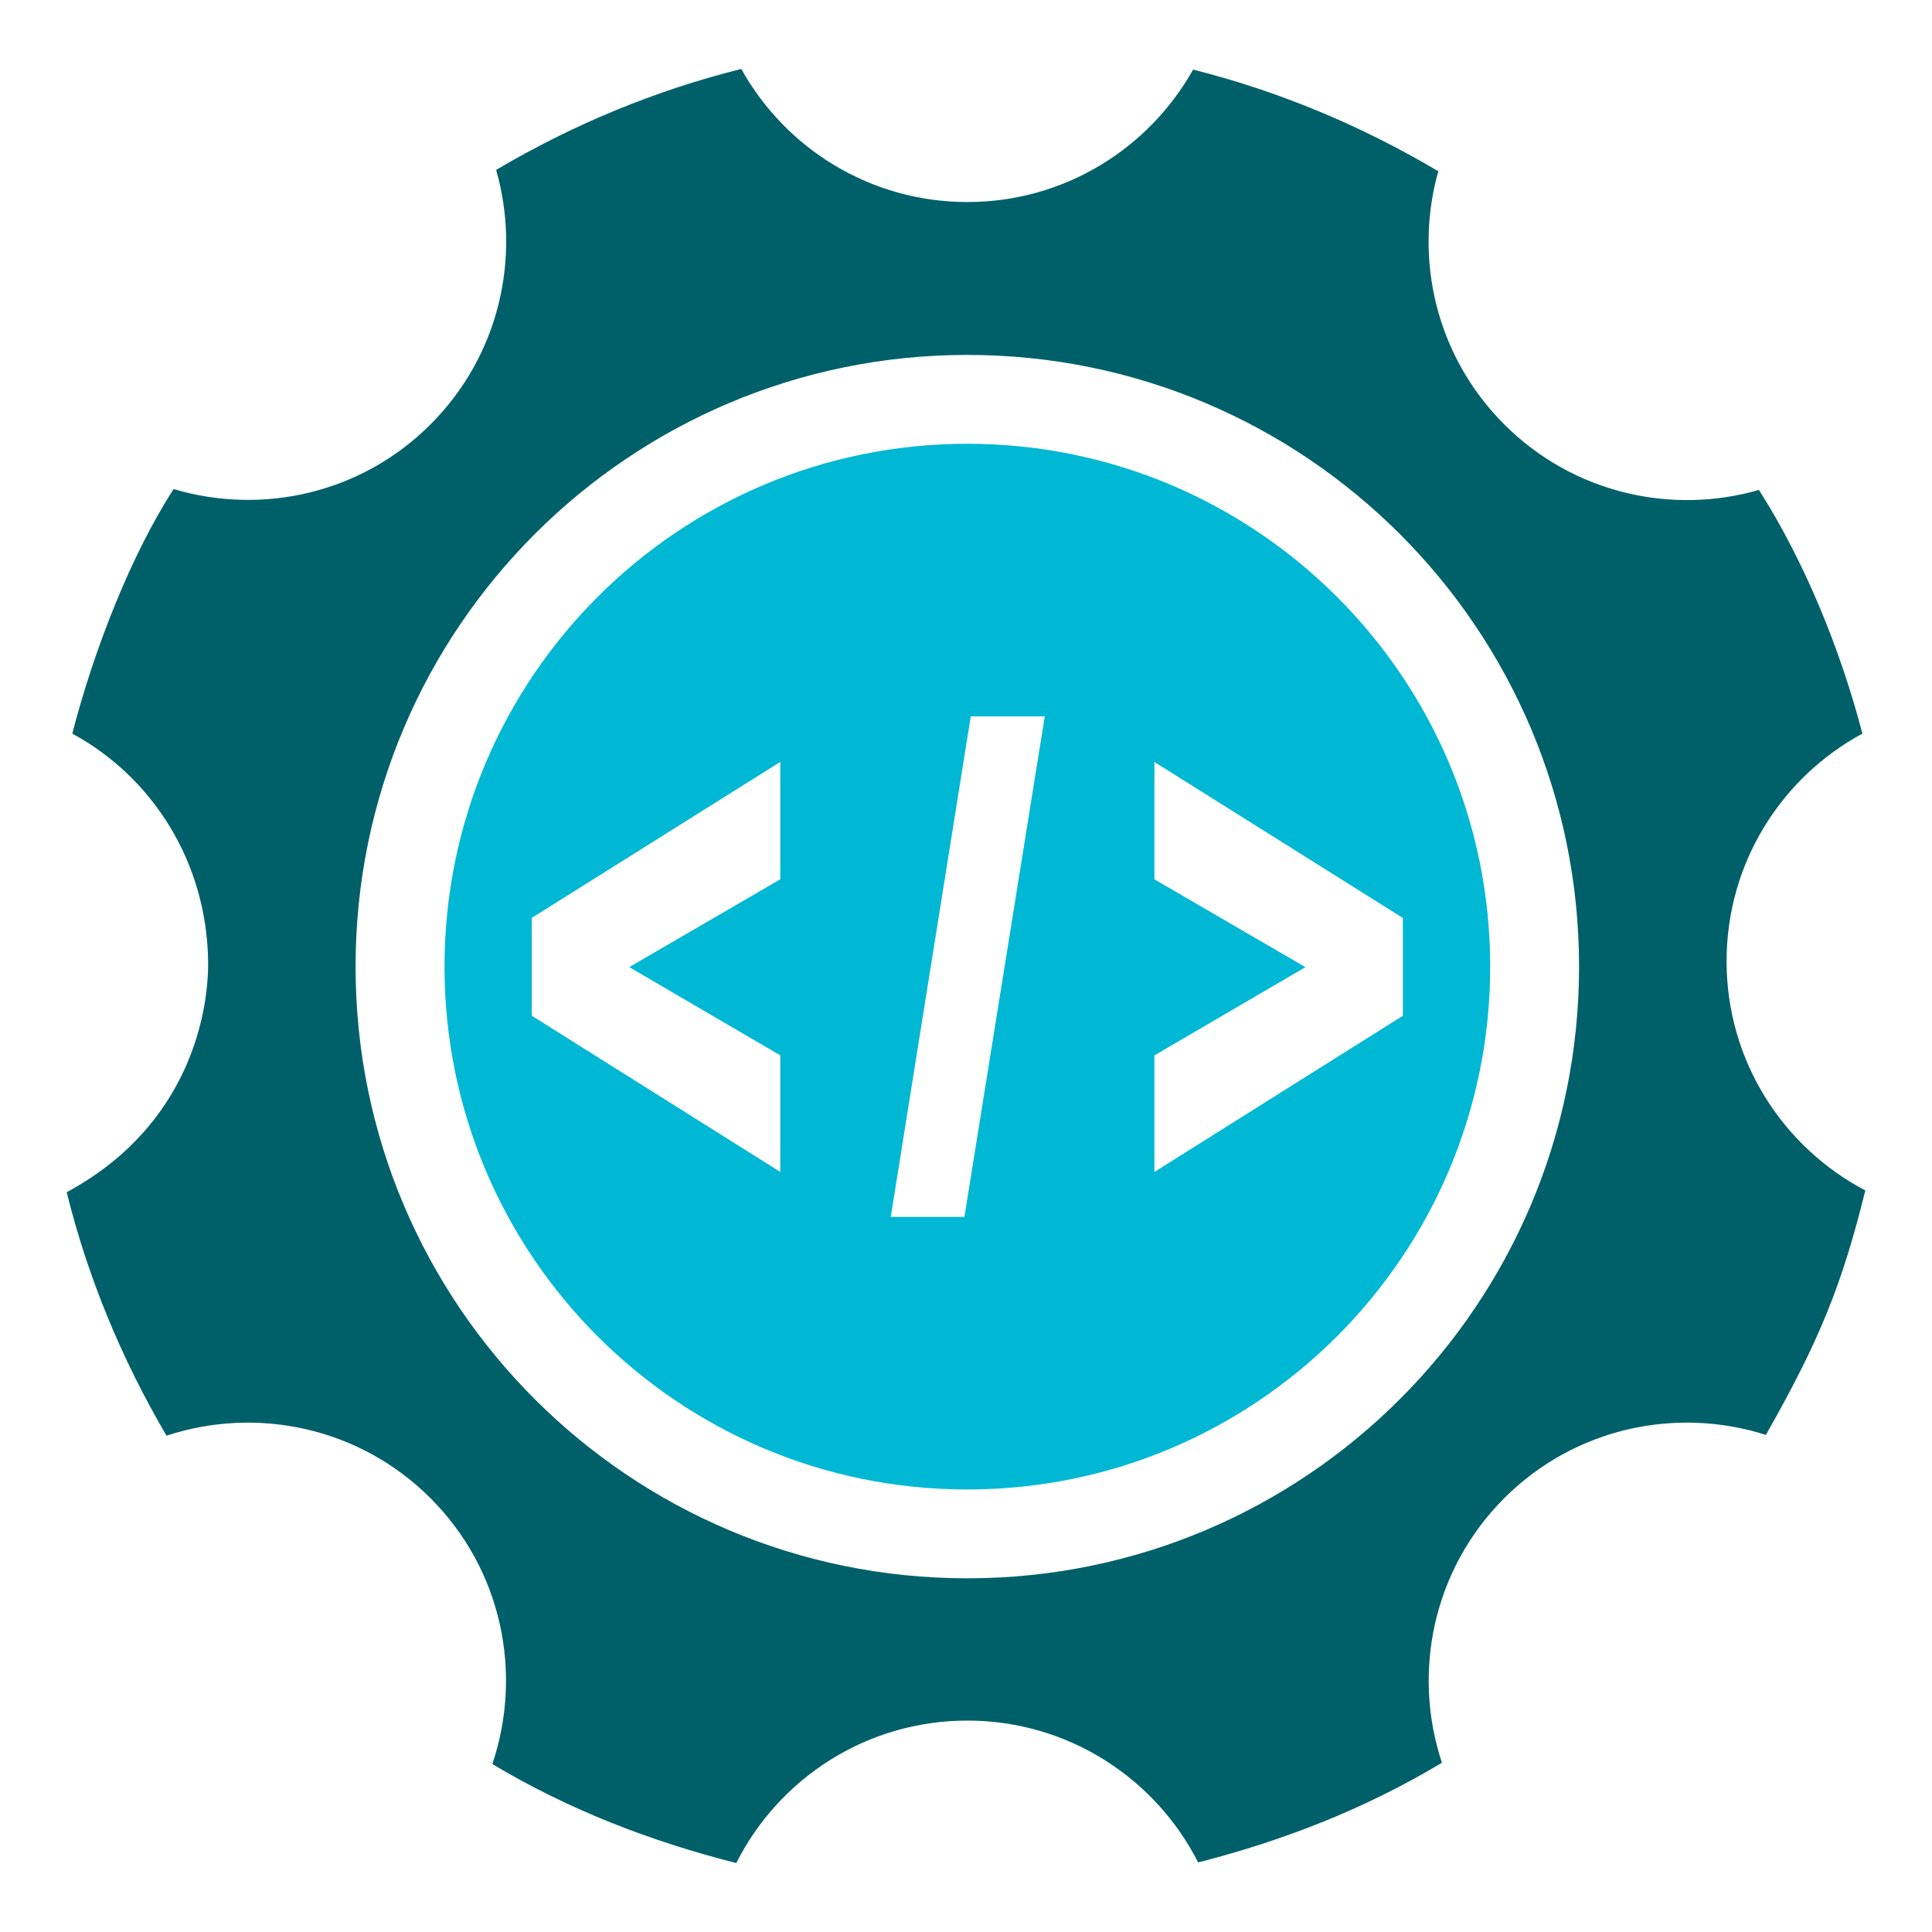
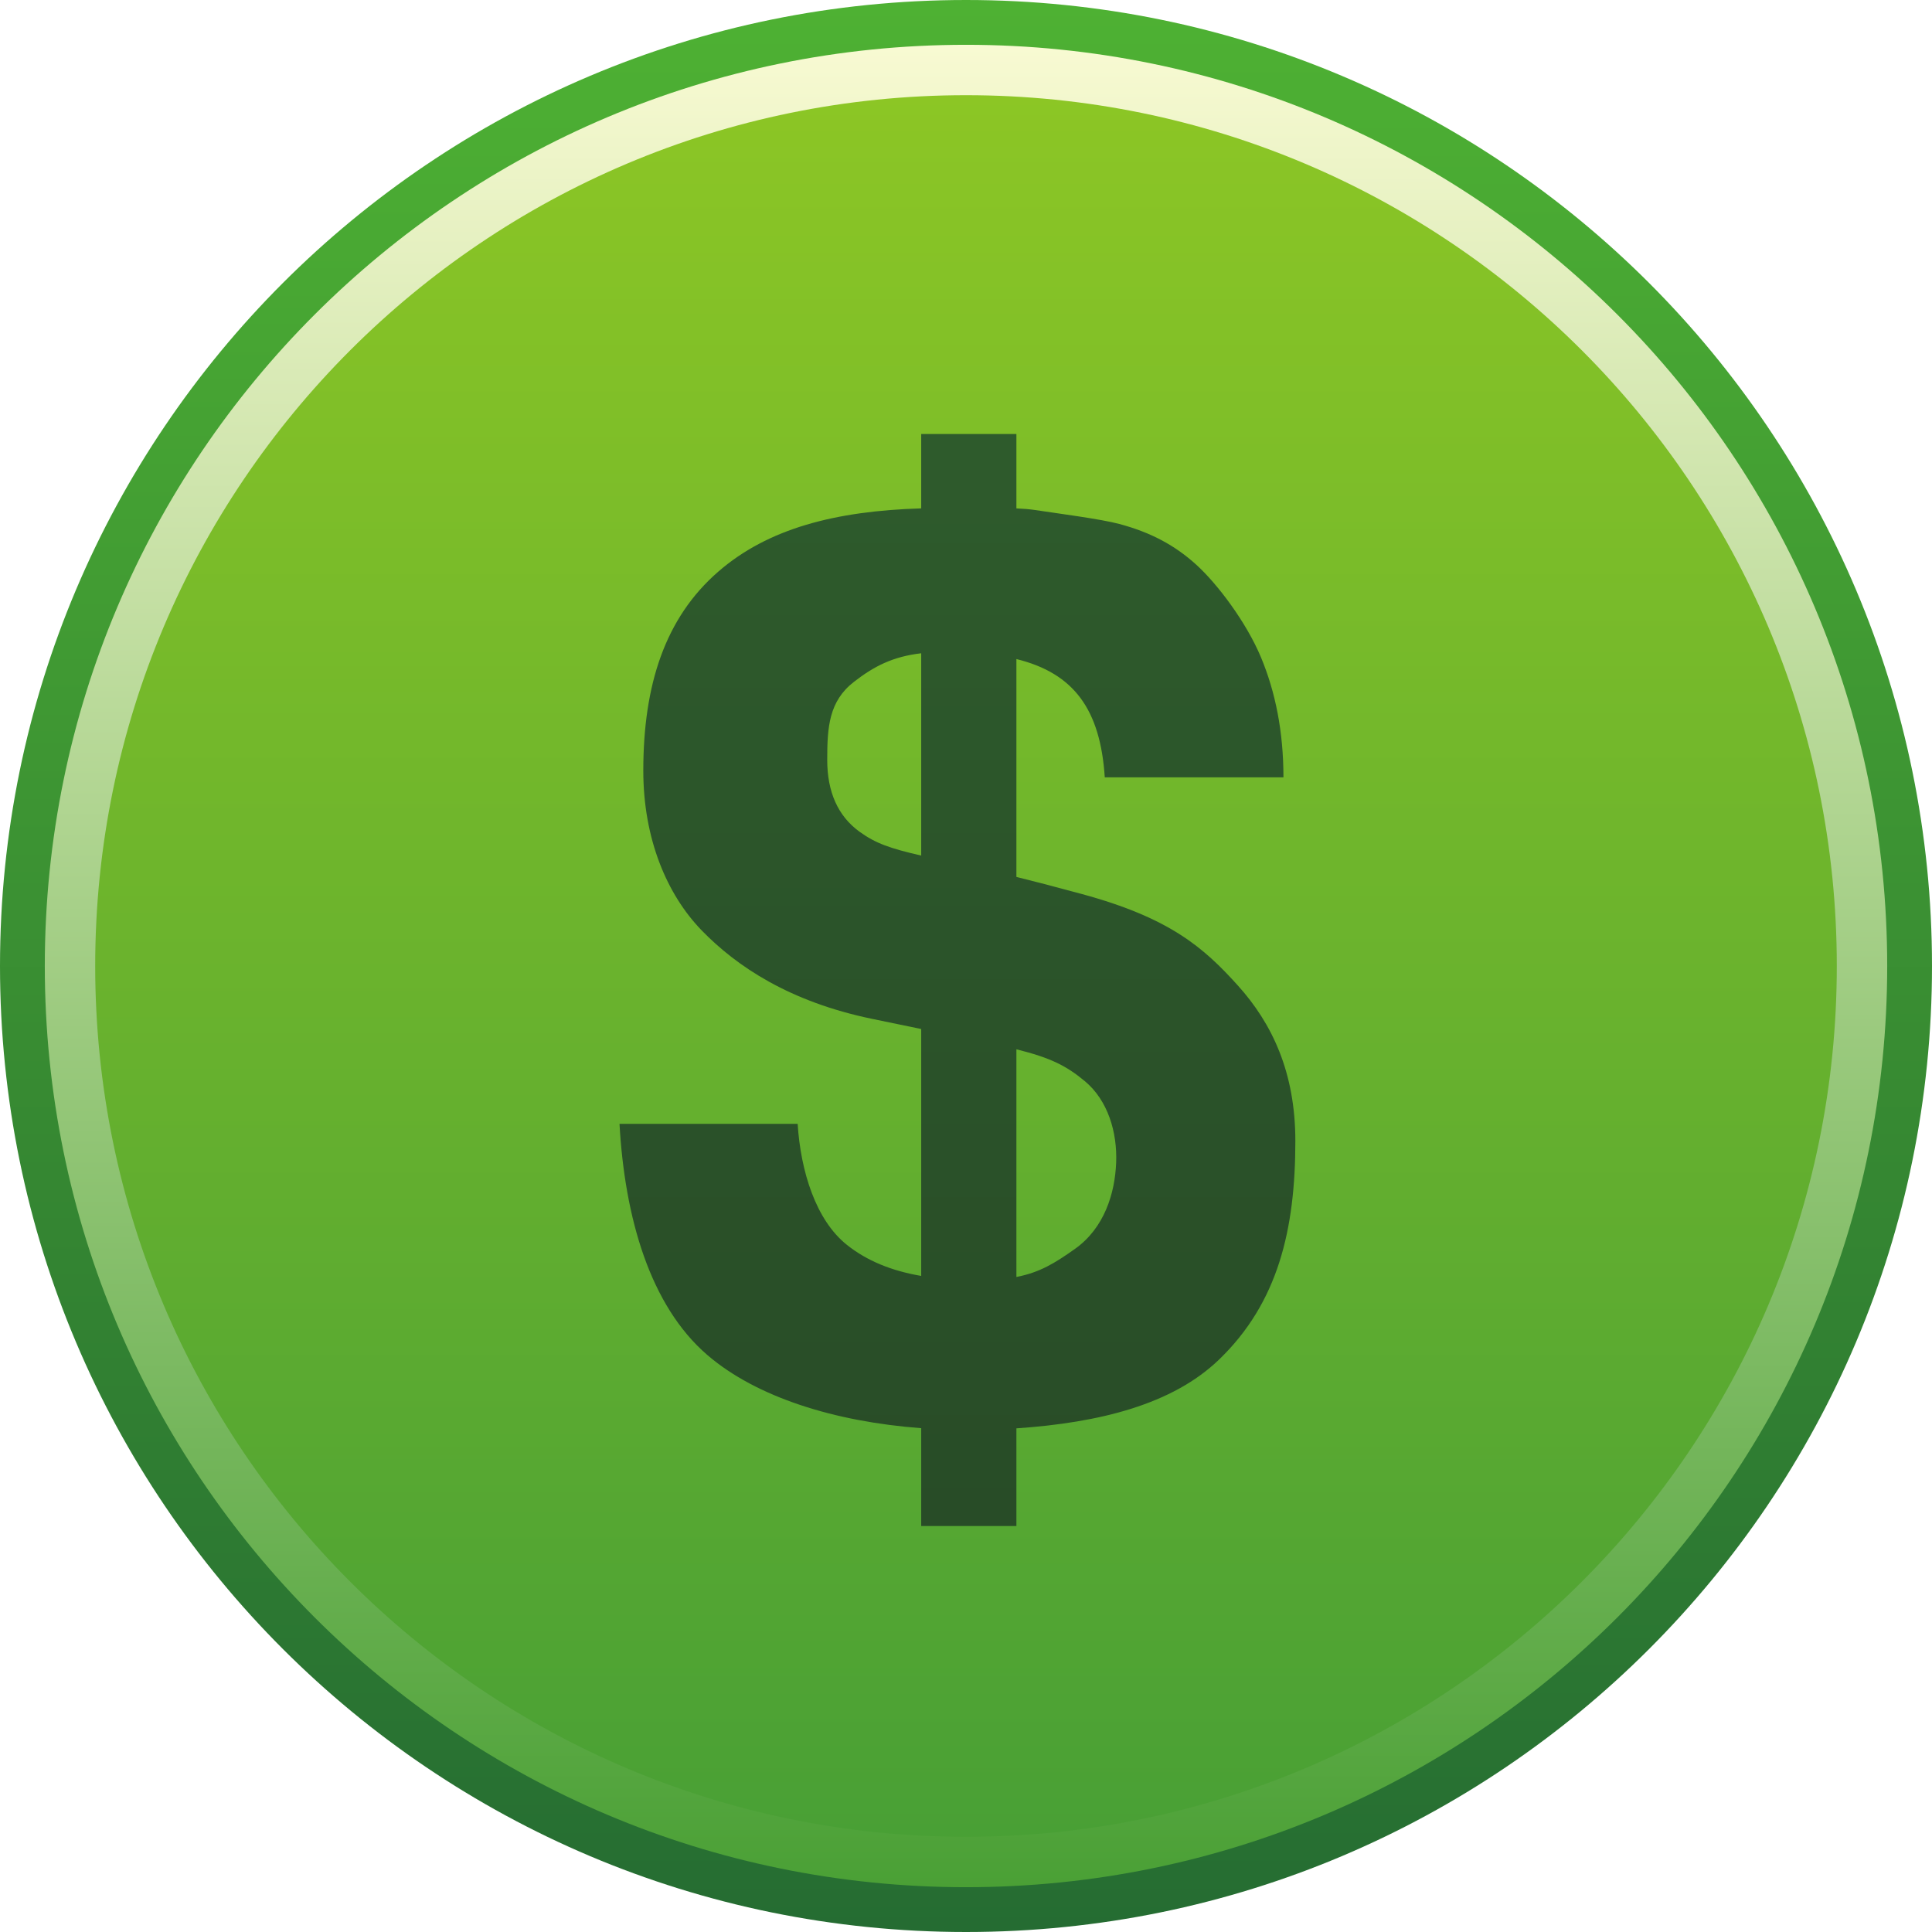
- <svg xmlns="http://www.w3.org/2000/svg" xml:space="preserve" enable-background="new 0 0 100 100" viewBox="0 0 100 100" height="100px" width="100px" y="0px" x="0px" id="Layer_1" version="1.1">
-   <defs id="defs11" />
-   <g transform="matrix(1.467574,0,0,1.467574,-23.38162,-23.38089)" id="g6">
-     <path style="fill:#006069" id="path2" d="m 76.827,49.835 c 0,-3.471 1.938,-6.488 4.79,-8.03 -0.772,-2.959 -2.031,-6.055 -3.649,-8.594 -3.087,0.891 -6.552,0.12 -8.983,-2.312 -2.418,-2.418 -3.19,-5.854 -2.326,-8.927 -2.735,-1.623 -5.646,-2.83 -8.647,-3.586 -1.563,2.786 -4.541,4.671 -7.962,4.671 -3.432,0 -6.417,-1.896 -7.974,-4.694 -3.011,0.752 -5.915,1.947 -8.646,3.561 0.884,3.085 0.116,6.546 -2.315,8.976 -2.453,2.454 -5.952,3.205 -9.059,2.28 -1.506,2.322 -2.82,5.695 -3.575,8.626 2.852,1.543 4.746,4.56 4.791,8.03 0.022,1.74 -0.616,5.784 -4.988,8.144 0.741,2.993 1.926,5.869 3.521,8.587 3.166,-1.043 6.791,-0.314 9.31,2.204 2.537,2.538 3.257,6.194 2.181,9.377 2.729,1.632 5.607,2.73 8.604,3.492 1.501,-2.98 4.586,-5.025 8.15,-5.025 3.554,0 6.633,2.035 8.139,5.002 3.002,-0.765 5.876,-1.883 8.599,-3.515 -1.053,-3.172 -0.326,-6.806 2.197,-9.331 2.498,-2.496 6.081,-3.235 9.229,-2.232 1.9,-3.348 2.684,-5.295 3.506,-8.622 -2.908,-1.528 -4.893,-4.572 -4.893,-8.082 z M 50.049,71.597 c -11.917,0 -21.576,-9.658 -21.576,-21.572 0,-11.917 9.66,-21.576 21.576,-21.576 11.916,0 21.575,9.658 21.575,21.576 0,11.913 -9.659,21.572 -21.575,21.572 z" />
-     <path style="fill:#00b8d4" id="path4" d="m 50.049,31.583 v 0 c -10.186,0 -18.439,8.256 -18.439,18.441 0,10.185 8.254,18.44 18.438,18.44 10.183,0 18.44,-8.256 18.442,-18.439 0,-10e-4 0,-10e-4 0,-10e-4 0,-10.185 -8.257,-18.441 -18.441,-18.441 z m -6.597,15.36 -5.327,3.098 5.327,3.112 v 4.111 l -8.765,-5.509 v -3.45 l 8.765,-5.501 z m 6.494,11.908 H 47.349 L 50.17,41.198 h 2.61 z m 15.464,-7.095 -8.763,5.509 v -4.111 l 5.327,-3.112 -5.327,-3.098 v -4.138 l 8.763,5.501 z" />
+ <svg xmlns="http://www.w3.org/2000/svg" xmlns:xlink="http://www.w3.org/1999/xlink" width="128" height="128" id="svg2" version="1.1">
+   <defs id="defs4">
+     <linearGradient id="linearGradient3924">
+       <stop style="stop-color:#284c27;stop-opacity:1;" offset="0" id="stop3926" />
+       <stop style="stop-color:#2e5b2c;stop-opacity:1;" offset="1" id="stop3928" />
+     </linearGradient>
+     <linearGradient id="linearGradient3905">
+       <stop style="stop-color:#49a035;stop-opacity:1;" offset="0" id="stop3907" />
+       <stop style="stop-color:#8cc625;stop-opacity:1;" offset="1" id="stop3909" />
+     </linearGradient>
+     <linearGradient id="linearGradient3895">
+       <stop style="stop-color:#256c32;stop-opacity:1;" offset="0" id="stop3897" />
+       <stop style="stop-color:#4eb133;stop-opacity:1;" offset="1" id="stop3899" />
+     </linearGradient>
+     <linearGradient id="linearGradient3881">
+       <stop style="stop-color:#4aa035;stop-opacity:1;" offset="0" id="stop3883" />
+       <stop style="stop-color:#f8fad2;stop-opacity:1;" offset="1" id="stop3885" />
+     </linearGradient>
+     <linearGradient xlink:href="#linearGradient3881" id="linearGradient3893" gradientUnits="userSpaceOnUse" x1="180.498" y1="353.252" x2="180.498" y2="11.779" />
+     <linearGradient xlink:href="#linearGradient3895" id="linearGradient3901" x1="180.918" y1="352.832" x2="180.918" y2="11.895" gradientUnits="userSpaceOnUse" />
+     <linearGradient xlink:href="#linearGradient3905" id="linearGradient3911" x1="180.746" y1="353.004" x2="180.746" y2="10.96" gradientUnits="userSpaceOnUse" />
+     <linearGradient xlink:href="#linearGradient3924" id="linearGradient3930" x1="182.685" y1="279.715" x2="182.685" y2="84.875" gradientUnits="userSpaceOnUse" />
+     <linearGradient xlink:href="#linearGradient3895" id="linearGradient3960" gradientUnits="userSpaceOnUse" x1="180.918" y1="352.832" x2="180.918" y2="11.895" />
+     <linearGradient xlink:href="#linearGradient3881" id="linearGradient3962" gradientUnits="userSpaceOnUse" x1="180.498" y1="353.252" x2="180.498" y2="11.779" />
+     <linearGradient xlink:href="#linearGradient3905" id="linearGradient3964" gradientUnits="userSpaceOnUse" x1="180.746" y1="353.004" x2="180.746" y2="10.96" />
+     <linearGradient xlink:href="#linearGradient3924" id="linearGradient3966" gradientUnits="userSpaceOnUse" x1="182.685" y1="279.715" x2="182.685" y2="84.875" />
+   </defs>
+   <g id="layer2" style="display:inline" transform="translate(0,-232)">
+     <g id="g3973">
+       <path transform="matrix(0.374817,0,0,0.374817,-3.748169,227.6896)" d="m 351.5,182.25 a 170.75,170.75 0 1 1 -341.5,0 170.75,170.75 0 1 1 341.5,0 z" id="path3879" style="fill:url(#linearGradient3960);fill-opacity:1;stroke:none" />
+       <path style="fill:url(#linearGradient3962);fill-opacity:1;stroke:none" id="path3889" d="m 351.5,182.25 a 170.75,170.75 0 1 1 -341.5,0 170.75,170.75 0 1 1 341.5,0 z" transform="matrix(0.3574342,0,0,0.3574342,-0.6062251,230.8576)" />
+       <path style="fill:url(#linearGradient3964);fill-opacity:1;stroke:none" id="path3903" d="m 351.5,182.25 a 170.75,170.75 0 1 1 -341.5,0 170.75,170.75 0 1 1 341.5,0 z" transform="matrix(0.3378785,0,0,0.3378785,2.928462,234.4216)" />
+       <g id="text3913" style="font-size:13.142px;font-style:normal;font-weight:normal;line-height:125%;letter-spacing:0px;word-spacing:0px;fill:#000000;fill-opacity:1;stroke:none;display:inline;font-family:Bitstream Vera Sans" transform="matrix(0.3578644,0,0,0.3846478,-2.782608,229.2174)">
+         <path id="path3918" transform="scale(1.036746,0.9645565)" d="m 172,85 0,13.281 c -15.316,0.469 -27.336,3.577 -36.219,11.281 -9.555,8.287 -13.406,20.289 -13.406,35.562 -1e-5,12.133 4.196,22.108 10.438,28.531 6.242,6.423 15.676,12.73 30.406,15.781 L 172,191.25 l 0,44.094 c -5.325,-0.914 -9.675,-2.695 -13.25,-5.531 -5.578,-4.425 -8.281,-13.203 -8.812,-21.625 l -31.812,0 c 0.93,16.701 5.434,32.464 15.688,41.281 8.776,7.546 22.775,11.912 38.188,13.062 L 172,280 l 17,0 0,-17.438 c 14.888,-1.017 27.877,-4.274 36.188,-12.281 10.526,-10.142 13.625,-23.187 13.625,-39.031 0,-12.276 -4.177,-21.009 -10.25,-27.75 -6.144,-6.82 -12.173,-12.078 -27.844,-16.344 -5.025,-1.368 -8.628,-2.3 -11.719,-3.062 l 0,-38.906 c 10.291,2.533 14.991,9.02 15.781,21.125 l 31.906,0 c -1.2e-4,-8.136 -1.426,-15.234 -4,-21.406 -2.605,-6.247 -7.747,-13.097 -11.562,-16.562 -3.887,-3.53 -8.218,-5.799 -13.75,-7.281 -3.312,-0.888 -11.089,-1.889 -15.125,-2.5 -0.882,-0.134 -1.995,-0.222 -3.25,-0.281 L 189,85 z m 0,39.156 0,36.125 c -5.581,-1.285 -8.137,-2.181 -11,-4.25 -3.885,-2.808 -5.781,-7.134 -5.781,-12.844 0,-5.852 0.3,-10.467 4.781,-13.938 3.609,-2.796 6.94,-4.499 12,-5.094 z m 17,70.719 c 6.103,1.517 8.916,2.939 12.219,5.688 4.117,3.426 5.812,9.119 5.594,14.562 -0.218,5.444 -2.085,11.664 -7.375,15.406 -3.548,2.51 -6.232,4.188 -10.438,5 z" style="font-size:206.521px;font-variant:normal;font-weight:bold;font-stretch:normal;text-align:start;writing-mode:lr-tb;text-anchor:start;fill:url(#linearGradient3966);fill-opacity:1;font-family:FreeSans;-inkscape-font-specification:FreeSans Bold" />
+       </g>
+     </g>
  </g>
</svg>
